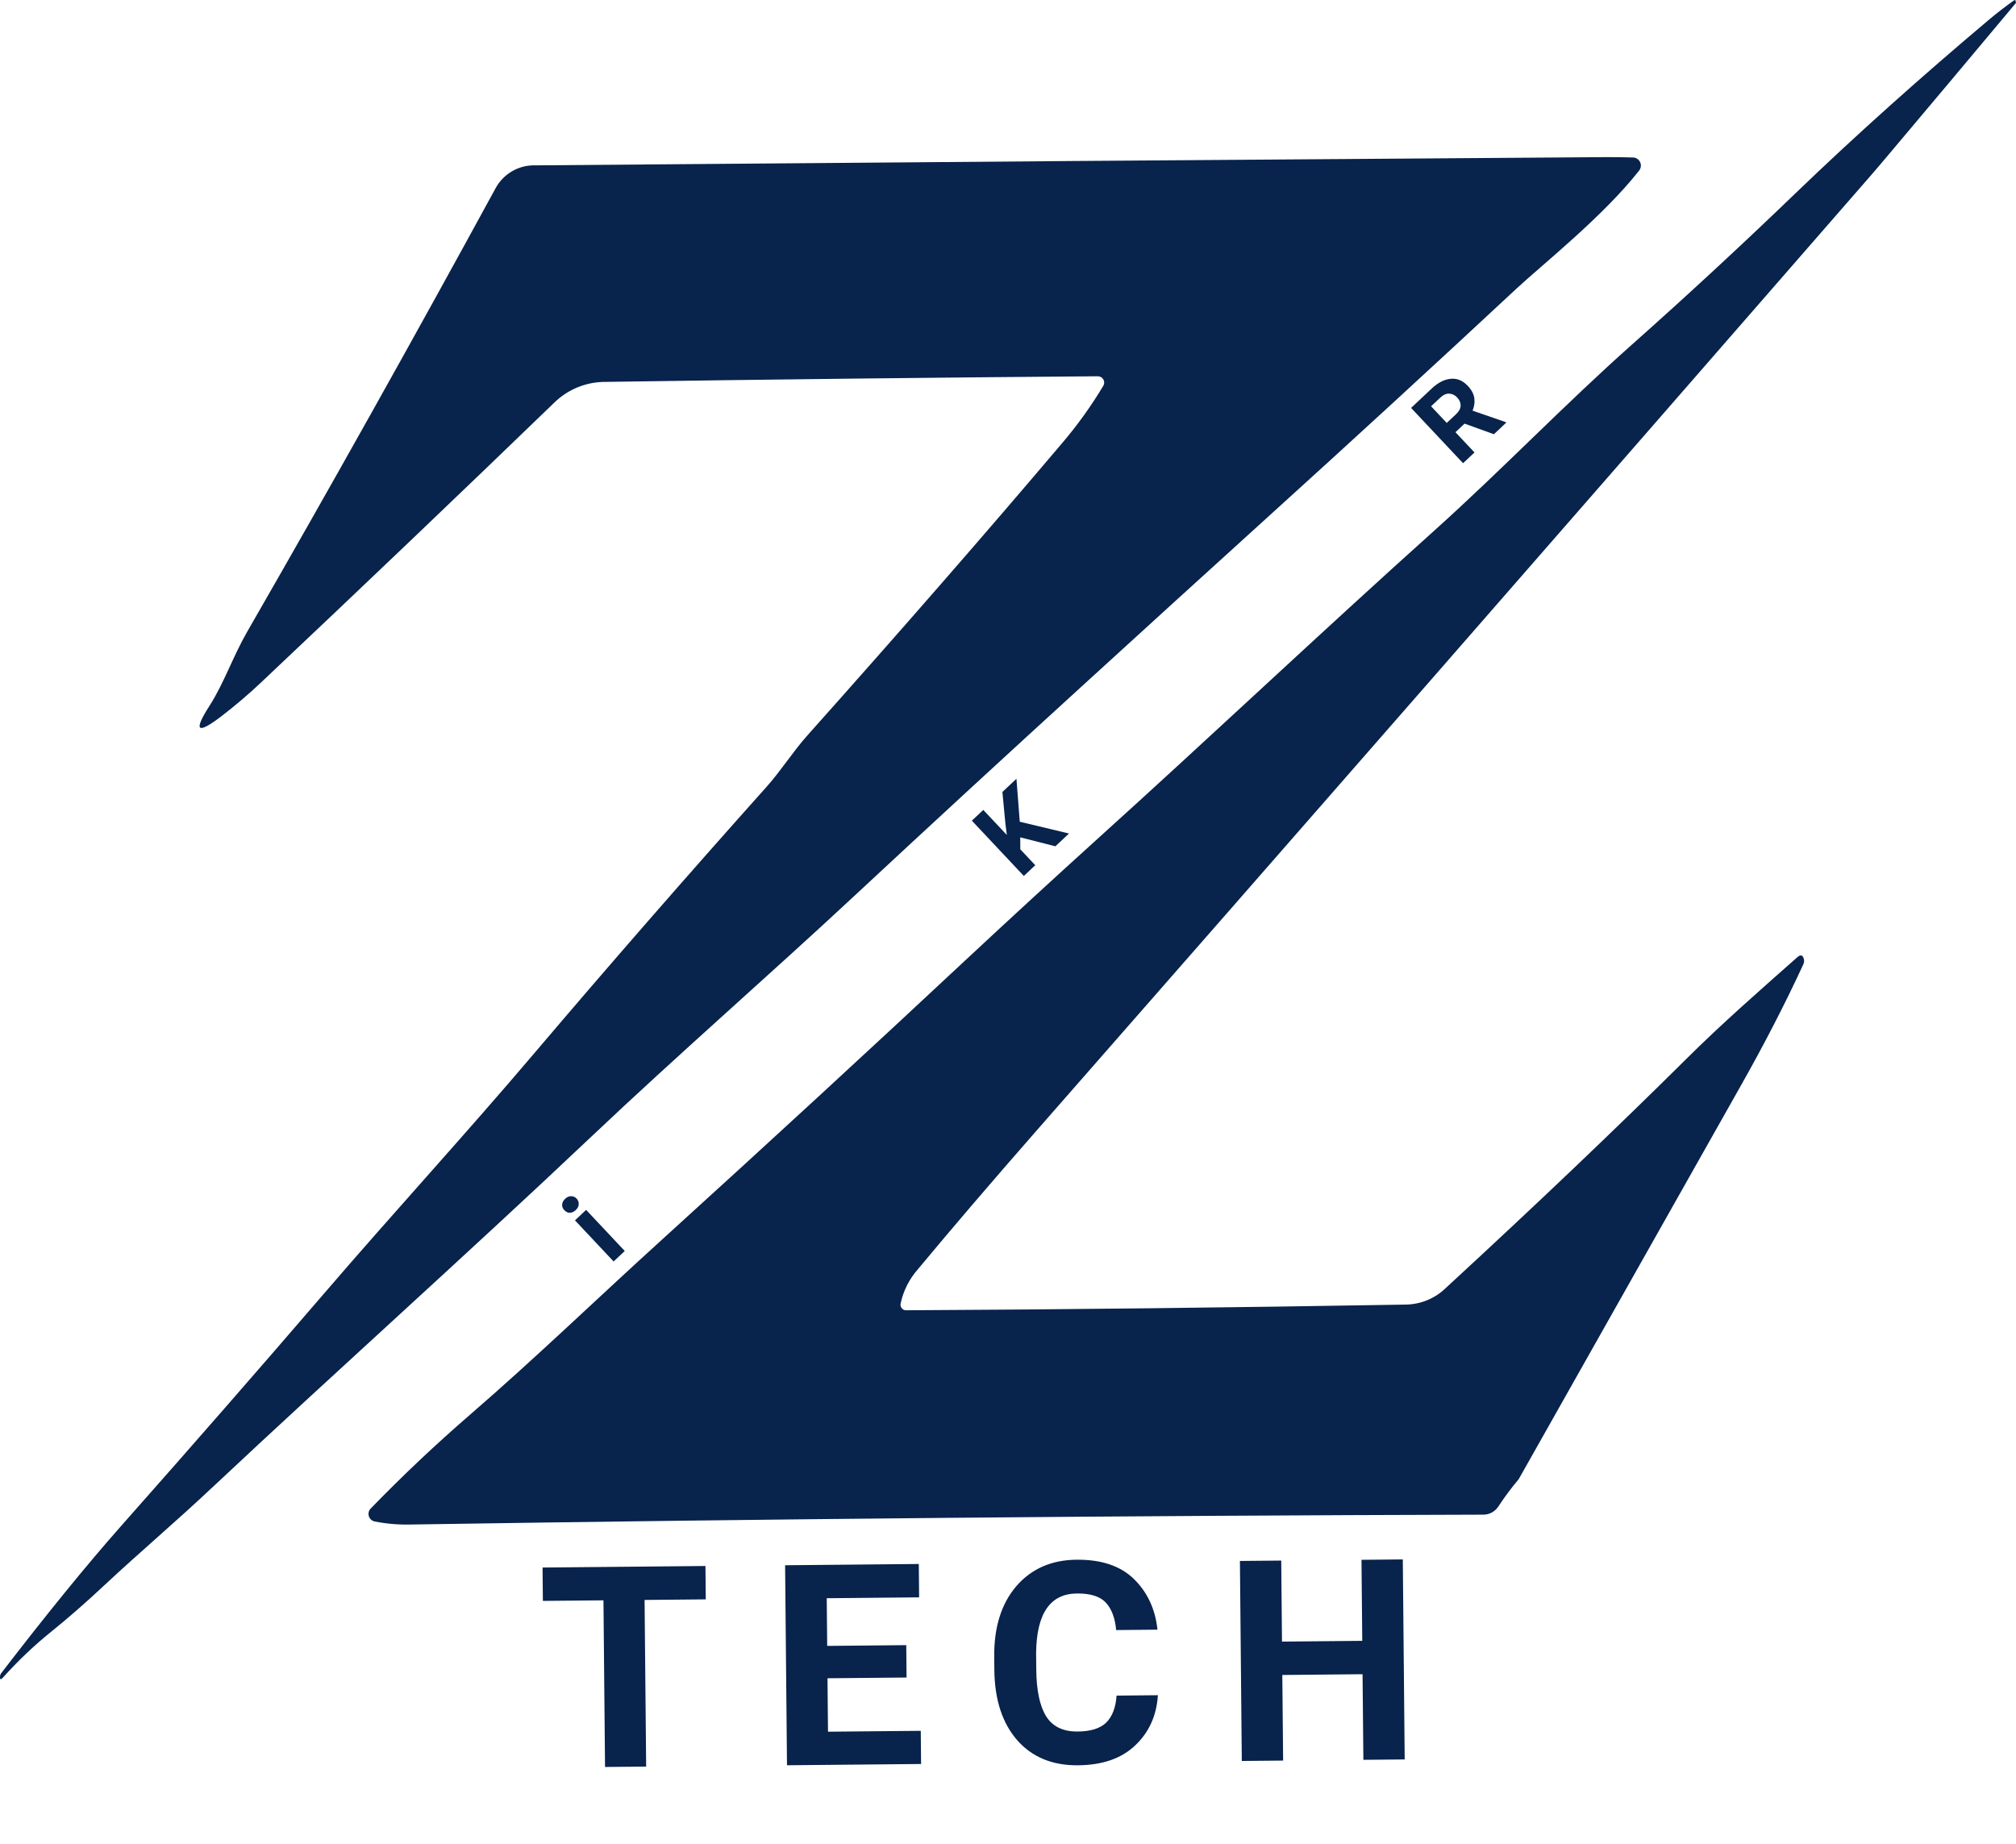
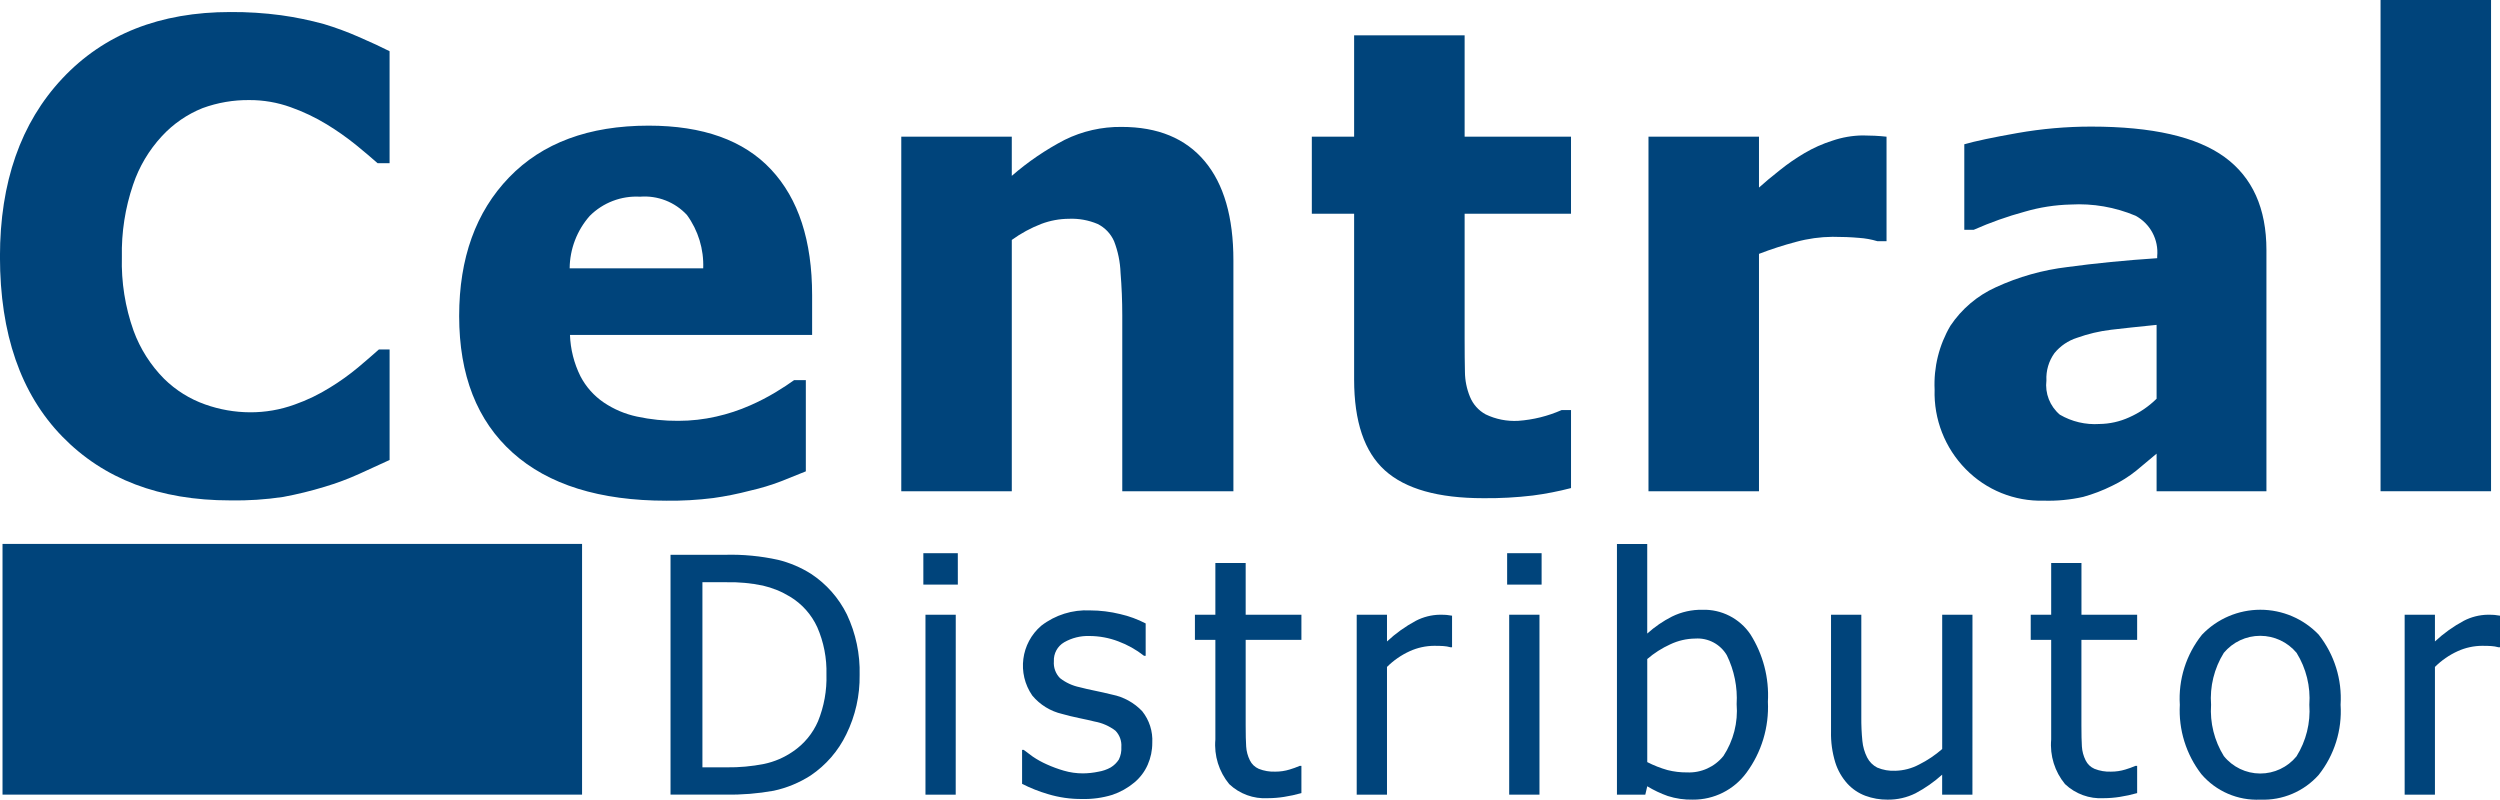
- <svg xmlns="http://www.w3.org/2000/svg" id="Layer_1" data-name="Layer 1" viewBox="0 0 158.564 145.038">
+ <svg xmlns="http://www.w3.org/2000/svg" id="Layer_1" data-name="Layer 1" viewBox="0 0 235.005 75.168">
  <defs>
-     <style>.cls-1{font-size:22.119px;letter-spacing:0.2em;}.cls-1,.cls-2,.cls-3{fill:#08234c;}.cls-1,.cls-3{font-family:Roboto-Bold, Roboto;font-weight:700;}.cls-3{font-size:8.406px;}</style>
+     <style>.cls-1{fill:#00447b;}</style>
  </defs>
-   <text class="cls-1" transform="translate(42.38453 139.0445) rotate(-0.54055)">TECH</text>
-   <path class="cls-2" d="M77.552,105.037a.435.435,0,0,0,.432.514q18.556-.091,39.323-.448a4.61,4.61,0,0,0,3.126-1.304Q131.09,93.979,139.345,85.785c2.818-2.801,5.784-5.393,8.751-8.019.243-.212.405-.165.499.142a.627.627,0,0,1-.052.456q-2.152,4.654-4.919,9.546-17.456,30.921-17.459,30.932a21.936,21.936,0,0,0-1.612,2.166,1.406,1.406,0,0,1-1.15.62q-42.335.116-84.329.775a12.975,12.975,0,0,1-2.888-.239.608.608,0,0,1-.311-1.02q3.757-3.871,7.79-7.359c5.177-4.476,10.168-9.301,15.141-13.81q12.544-11.393,23.939-22.047,5.156-4.809,10.313-9.477c8.745-7.893,17.431-16.115,26.538-24.292,5.307-4.772,10.177-9.861,15.47-14.563q6.492-5.767,12.806-11.848c4.873-4.697,10.153-9.399,15.338-13.763.591-.496,1.224-.985,1.906-1.468.09-.064.14-.043.141.076a.248.248,0,0,0,.015.07.045.045,0,0,1-.006.063q-4.956,5.931-9.941,11.842c-.52.621-1.039,1.229-1.559,1.829Q118.089,57.377,88.26,91.402q-5.281,6.029-9.368,10.946a5.923,5.923,0,0,0-1.341,2.689Z" transform="translate(-6.71811 -2.48083)" />
-   <path class="cls-2" d="M93.066,32.079q-19.154.149-38.686.442a5.734,5.734,0,0,0-4.055,1.621Q39.413,44.69,27.227,56.188A40.165,40.165,0,0,1,24.121,58.831q-2.859,2.181-.919-.839c1.132-1.769,1.834-3.863,2.957-5.814q9.832-17.084,19.51-34.839a3.441,3.441,0,0,1,3.156-1.851q42.375-.358,84.043-.646c.679-.006,1.443 0,2.291.027a.635.635,0,0,1,.479,1.032c-2.81,3.585-7.601,7.385-9.65,9.289q-9.604,8.949-19.641,18.042Q99.274,49.645,91.867,56.412q-9.251,8.441-17.827,16.427C67.137,79.272,60.133,85.356,53.19,91.929,43.337,101.255,33.223,110.282,23.397,119.503c-2.826,2.661-5.669,5.062-8.481,7.688-1.444,1.352-2.792,2.527-4.044,3.541a32.521,32.521,0,0,0-3.944,3.736c-.146.163-.216.142-.211-.075a.478.478,0,0,1,.102-.302q5.387-7.007,9.404-11.549,8.37-9.452,15.981-18.308c5.585-6.498,11.104-12.497,16.64-19.022q8.615-10.148,18.178-20.851c1.13-1.265,2.062-2.759,3.212-4.044q11.136-12.483,19.98-22.927a33.465,33.465,0,0,0,3.284-4.563.494.494,0,0,0-.434-.745Z" transform="translate(-6.71811 -2.48083)" />
-   <text class="cls-3" transform="matrix(0.72868, -0.68485, 0.68485, 0.72868, 47.88663, 99.58328)">i</text>
-   <text class="cls-3" transform="translate(80.14003 69.26921) rotate(-43.22422)">K</text>
-   <text class="cls-3" transform="matrix(0.72868, -0.68486, 0.68486, 0.72868, 114.6865, 36.80104)">R</text>
+   <path class="cls-1" d="M27.039,50.307q-9.943,0-15.788-6.01T5.4,27.4q0-10.5,5.862-16.752T27.068,4.4a34.257,34.257,0,0,1,4.748.3,31.705,31.705,0,0,1,4.037.831,28.734,28.734,0,0,1,3.294,1.217q1.781.773,2.878,1.335V18.611H40.9q-.8-.711-2.017-1.706a25.648,25.648,0,0,0-2.76-1.944,18.286,18.286,0,0,0-3.4-1.617,11.331,11.331,0,0,0-3.873-.668,12.385,12.385,0,0,0-4.407.757,10.539,10.539,0,0,0-3.813,2.627,12.6,12.6,0,0,0-2.716,4.57,19.782,19.782,0,0,0-1.054,6.8,19.108,19.108,0,0,0,1.1,6.93,12.535,12.535,0,0,0,2.878,4.525,10.461,10.461,0,0,0,3.844,2.4,12.75,12.75,0,0,0,4.228.741,12.082,12.082,0,0,0,4.185-.726,16.676,16.676,0,0,0,3.353-1.617,22.326,22.326,0,0,0,2.612-1.87q1.128-.95,1.959-1.692h1.008V46.508q-1.217.564-2.819,1.291a25.7,25.7,0,0,1-3.294,1.231,35.561,35.561,0,0,1-3.888.951A29.775,29.775,0,0,1,27.039,50.307Z" transform="translate(-5.404 -3.269)" />
+   <path class="cls-1" d="M68.064,50.336q-9.438,0-14.467-4.511T48.566,32.976q0-8.163,4.69-13.029T66.373,15.08q7.657,0,11.515,4.125t3.857,11.812v3.739H58.983a9.481,9.481,0,0,0,.979,3.873,6.754,6.754,0,0,0,2.2,2.477,8.86,8.86,0,0,0,3.116,1.322,17.785,17.785,0,0,0,3.888.4,15.989,15.989,0,0,0,3.562-.4,17.185,17.185,0,0,0,3.2-1.054,21.064,21.064,0,0,0,2.359-1.217Q79.371,39.5,80.054,39h1.1v8.576q-1.275.505-2.329.935a21.1,21.1,0,0,1-2.893.876,30.1,30.1,0,0,1-3.488.7A32.173,32.173,0,0,1,68.064,50.336Zm3.443-21.842a7.994,7.994,0,0,0-1.528-5.015,5.42,5.42,0,0,0-4.408-1.721,6.194,6.194,0,0,0-4.733,1.809,7.556,7.556,0,0,0-1.885,4.927Z" transform="translate(-5.404 -3.269)" />
+   <path class="cls-1" d="M121.347,49.446H110.9V32.916q0-2.019-.163-4.021a9.138,9.138,0,0,0-.608-2.954,3.289,3.289,0,0,0-1.543-1.617,6.256,6.256,0,0,0-2.7-.489,7.51,7.51,0,0,0-2.582.475,12.255,12.255,0,0,0-2.789,1.513V49.446H90.126V16.119h10.388V19.8a25.5,25.5,0,0,1,4.97-3.384,11.766,11.766,0,0,1,5.357-1.217q5.1,0,7.805,3.221t2.7,9.333Z" transform="translate(-5.404 -3.269)" />
+   <path class="cls-1" d="M144.833,50.1q-6.351,0-9.245-2.612t-2.894-8.547V23.36h-3.976V16.119h3.976V6.593h10.388v9.526h10V23.36h-10V35.171q0,1.752.029,3.058a6.258,6.258,0,0,0,.475,2.343,3.284,3.284,0,0,0,1.47,1.648,6.243,6.243,0,0,0,3.071.608,12.247,12.247,0,0,0,4.065-1.009h.891v7.33a29.177,29.177,0,0,1-3.591.7A36.248,36.248,0,0,1,144.833,50.1Z" transform="translate(-5.404 -3.269)" />
+   <path class="cls-1" d="M182.742,25.941h-.861a7.748,7.748,0,0,0-1.721-.311q-1.128-.1-2.493-.1a13.442,13.442,0,0,0-3.428.475,33.321,33.321,0,0,0-3.487,1.128V49.446H160.365V16.119h10.387V20.9q.714-.652,1.974-1.647a19.118,19.118,0,0,1,2.3-1.588,12.7,12.7,0,0,1,2.627-1.173A9.148,9.148,0,0,1,180.486,16q.5,0,1.128.029c.415.021.791.05,1.128.09Z" transform="translate(-5.404 -3.269)" />
+   <path class="cls-1" d="M208.128,45.914q-1.068.891-1.914,1.6a11.544,11.544,0,0,1-2.271,1.424,15.184,15.184,0,0,1-2.714,1.04,14.941,14.941,0,0,1-3.7.355,9.877,9.877,0,0,1-7.345-2.968,10.215,10.215,0,0,1-2.923-7.478,10.848,10.848,0,0,1,1.484-5.994,10.184,10.184,0,0,1,4.273-3.622,22.4,22.4,0,0,1,6.737-1.9q3.918-.532,8.429-.831v-.178a3.907,3.907,0,0,0-2.034-3.813,13.715,13.715,0,0,0-6.1-1.054,16.765,16.765,0,0,0-4.3.668,33.477,33.477,0,0,0-4.808,1.706h-.89V16.831q1.542-.445,4.985-1.054a39.887,39.887,0,0,1,6.945-.608q8.607,0,12.538,2.864t3.933,8.74V49.446H208.128Zm0-5.163V33.807q-2.642.266-4.274.46a14.612,14.612,0,0,0-3.205.756,4.493,4.493,0,0,0-2.122,1.439,4.049,4.049,0,0,0-.756,2.567,3.652,3.652,0,0,0,1.261,3.22,6.531,6.531,0,0,0,3.725.876,6.936,6.936,0,0,0,2.789-.623A8.653,8.653,0,0,0,208.128,40.751Z" transform="translate(-5.404 -3.269)" />
+   <path class="cls-1" d="M239.567,49.446H229.181V3.269h10.386Z" transform="translate(-5.404 -3.269)" />
+   <path class="cls-1" d="M86.211,66.717a12.221,12.221,0,0,1-1.25,5.572,9.813,9.813,0,0,1-3.354,3.876A10.51,10.51,0,0,1,78.133,77.6a23.009,23.009,0,0,1-4.5.363H68.435V55.421h5.132a20.47,20.47,0,0,1,4.99.477,10.469,10.469,0,0,1,3.081,1.31,9.707,9.707,0,0,1,3.377,3.823A12.56,12.56,0,0,1,86.211,66.717Zm-3.119-.046a10.4,10.4,0,0,0-.863-4.443,6.521,6.521,0,0,0-2.559-2.87,8.674,8.674,0,0,0-2.56-1.044A15.221,15.221,0,0,0,73.719,58H71.433v17.4h2.286a17.014,17.014,0,0,0,3.5-.318,7.475,7.475,0,0,0,2.74-1.181A6.583,6.583,0,0,0,82.3,71.07,10.8,10.8,0,0,0,83.092,66.671Z" transform="translate(-5.404 -3.269)" />
+   <path class="cls-1" d="M95.443,58.223H92.2V55.27h3.24Zm-.2,19.744H92.4V61.054h2.847Z" transform="translate(-5.404 -3.269)" />
+   <path class="cls-1" d="M107.1,78.376a10.686,10.686,0,0,1-3.172-.455,14.085,14.085,0,0,1-2.446-.969V73.758h.152q.363.287.855.636a8.411,8.411,0,0,0,1.31.726,11.863,11.863,0,0,0,1.6.591,6.333,6.333,0,0,0,1.809.257,7.284,7.284,0,0,0,1.454-.158,3.553,3.553,0,0,0,1.151-.4,2.384,2.384,0,0,0,.764-.742,2.359,2.359,0,0,0,.236-1.181,1.991,1.991,0,0,0-.553-1.529,4.551,4.551,0,0,0-1.961-.863q-.544-.137-1.424-.319t-1.62-.393a5.167,5.167,0,0,1-2.816-1.733,4.941,4.941,0,0,1,.848-6.564,6.935,6.935,0,0,1,4.588-1.438,11.931,11.931,0,0,1,2.831.347,10.045,10.045,0,0,1,2.393.878v3.044h-.152a8.934,8.934,0,0,0-2.43-1.363,7.687,7.687,0,0,0-2.7-.5,4.486,4.486,0,0,0-2.378.59,1.955,1.955,0,0,0-.969,1.787,2.029,2.029,0,0,0,.575,1.582,4.435,4.435,0,0,0,1.848.855q.636.168,1.415.326t1.643.371a5.332,5.332,0,0,1,2.824,1.56,4.377,4.377,0,0,1,.946,2.967,5.068,5.068,0,0,1-.431,2.067,4.563,4.563,0,0,1-1.264,1.673,6.466,6.466,0,0,1-2.052,1.151A8.94,8.94,0,0,1,107.1,78.376Z" transform="translate(-5.404 -3.269)" />
+   <path class="cls-1" d="M124.584,78.3a4.863,4.863,0,0,1-3.633-1.325,5.788,5.788,0,0,1-1.3-4.187V63.416h-1.922V61.054h1.922V56.193H122.5v4.861h5.239v2.362H122.5v8.04q0,1.287.046,1.983a3.375,3.375,0,0,0,.348,1.3,1.659,1.659,0,0,0,.832.8,3.785,3.785,0,0,0,1.56.266,4.512,4.512,0,0,0,1.348-.2,8.325,8.325,0,0,0,.939-.341h.166v2.558a13.663,13.663,0,0,1-1.629.356A9.867,9.867,0,0,1,124.584,78.3Z" transform="translate(-5.404 -3.269)" />
+   <path class="cls-1" d="M141.9,64.112h-.151a3.217,3.217,0,0,0-.674-.113c-.237-.016-.521-.022-.855-.022a5.629,5.629,0,0,0-2.286.5,7.346,7.346,0,0,0-2.15,1.484V77.967h-2.847V61.054h2.847v2.513a12.964,12.964,0,0,1,2.718-1.945,5.082,5.082,0,0,1,2.248-.568c.293,0,.513.008.659.022s.31.038.491.069Z" transform="translate(-5.404 -3.269)" />
+   <path class="cls-1" d="M150.318,58.223h-3.24V55.27h3.24Zm-.2,19.744h-2.847V61.054h2.847Z" transform="translate(-5.404 -3.269)" />
+   <path class="cls-1" d="M171.59,69.231a10.4,10.4,0,0,1-2.015,6.676,6.192,6.192,0,0,1-5.042,2.53,7.211,7.211,0,0,1-2.354-.341,10.348,10.348,0,0,1-1.93-.916l-.183.787H157.4V54.407h2.847v8.418a10.67,10.67,0,0,1,2.331-1.6,6.218,6.218,0,0,1,2.847-.636,5.263,5.263,0,0,1,4.512,2.294A10.707,10.707,0,0,1,171.59,69.231Zm-2.938.226a9.2,9.2,0,0,0-.923-4.595,3.187,3.187,0,0,0-2.968-1.567,5.618,5.618,0,0,0-2.355.545,9.109,9.109,0,0,0-2.157,1.378v9.69a10.378,10.378,0,0,0,1.907.75,7.2,7.2,0,0,0,1.832.219,4.15,4.15,0,0,0,3.422-1.544A7.755,7.755,0,0,0,168.652,69.457Z" transform="translate(-5.404 -3.269)" />
+   <path class="cls-1" d="M190.816,77.967H187.97V76.089a12.421,12.421,0,0,1-2.5,1.749,5.761,5.761,0,0,1-2.635.6,5.927,5.927,0,0,1-2.082-.364,4.366,4.366,0,0,1-1.7-1.151,5.386,5.386,0,0,1-1.129-1.983,9.2,9.2,0,0,1-.4-2.908V61.054h2.847v9.63a20.772,20.772,0,0,0,.1,2.233,4.352,4.352,0,0,0,.447,1.552,2.18,2.18,0,0,0,.946.954,3.9,3.9,0,0,0,1.719.3,5.01,5.01,0,0,0,2.226-.59,10.258,10.258,0,0,0,2.165-1.454V61.054h2.846Z" transform="translate(-5.404 -3.269)" />
+   <path class="cls-1" d="M203.152,78.3a4.863,4.863,0,0,1-3.633-1.325,5.784,5.784,0,0,1-1.3-4.187V63.416h-1.923V61.054h1.923V56.193h2.846v4.861H206.3v2.362h-5.239v8.04q0,1.287.045,1.983a3.376,3.376,0,0,0,.349,1.3,1.655,1.655,0,0,0,.832.8,3.782,3.782,0,0,0,1.56.266,4.505,4.505,0,0,0,1.347-.2,8.21,8.21,0,0,0,.94-.341h.166v2.558a13.647,13.647,0,0,1-1.628.356A9.9,9.9,0,0,1,203.152,78.3Z" transform="translate(-5.404 -3.269)" />
+   <path class="cls-1" d="M225.424,69.518a9.625,9.625,0,0,1-2.06,6.594,6.965,6.965,0,0,1-5.481,2.325,6.866,6.866,0,0,1-5.549-2.4,9.793,9.793,0,0,1-2.022-6.518,9.584,9.584,0,0,1,2.083-6.586,7.591,7.591,0,0,1,10.969-.008A9.66,9.66,0,0,1,225.424,69.518Zm-2.938,0a8.141,8.141,0,0,0-1.2-4.883,4.455,4.455,0,0,0-6.837,0,8.1,8.1,0,0,0-1.2,4.883,8.109,8.109,0,0,0,1.2,4.823,4.4,4.4,0,0,0,6.829.03A8.077,8.077,0,0,0,222.486,69.518Z" transform="translate(-5.404 -3.269)" />
+   <path class="cls-1" d="M240.409,64.112h-.151a3.217,3.217,0,0,0-.674-.113c-.237-.016-.522-.022-.855-.022a5.637,5.637,0,0,0-2.287.5,7.355,7.355,0,0,0-2.149,1.484V77.967h-2.847V61.054h2.847v2.513a12.964,12.964,0,0,1,2.718-1.945,5.082,5.082,0,0,1,2.248-.568c.293,0,.512.008.659.022s.31.038.491.069Z" transform="translate(-5.404 -3.269)" />
+   <rect class="cls-1" x="0.237" y="51.129" width="54.478" height="23.567" />
</svg>
